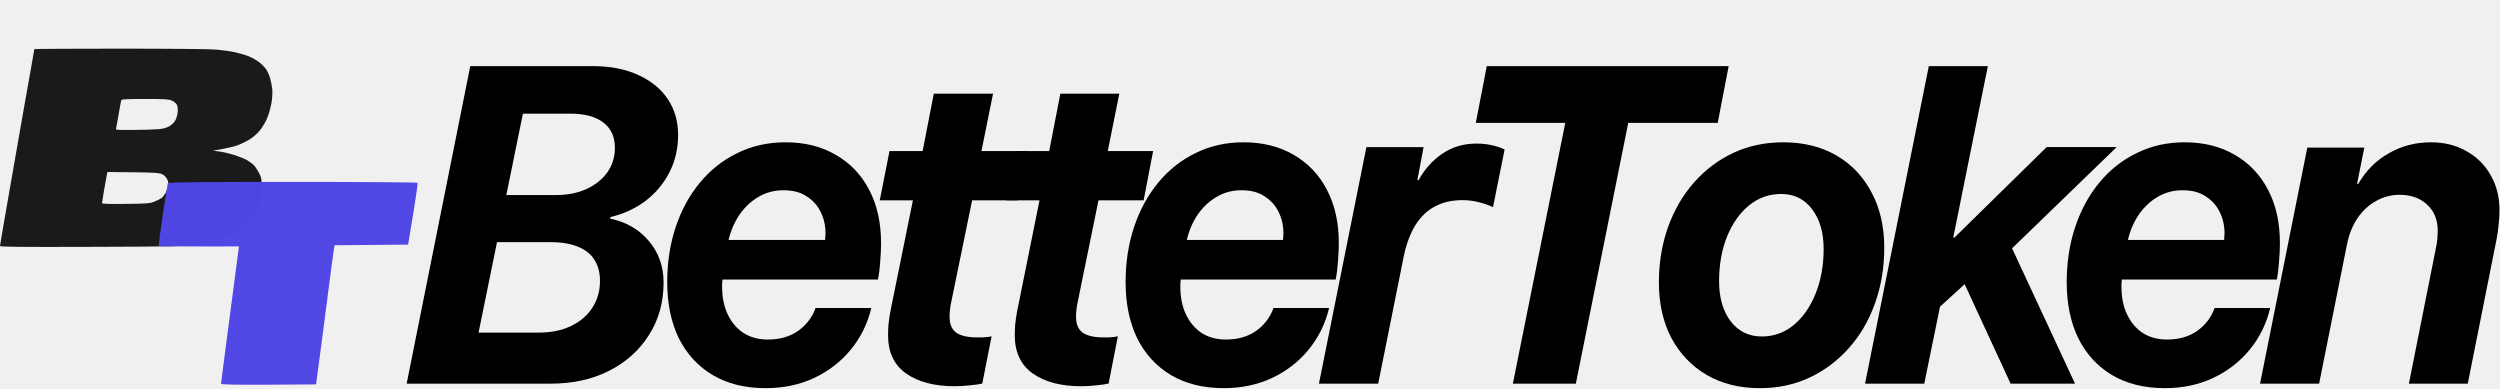
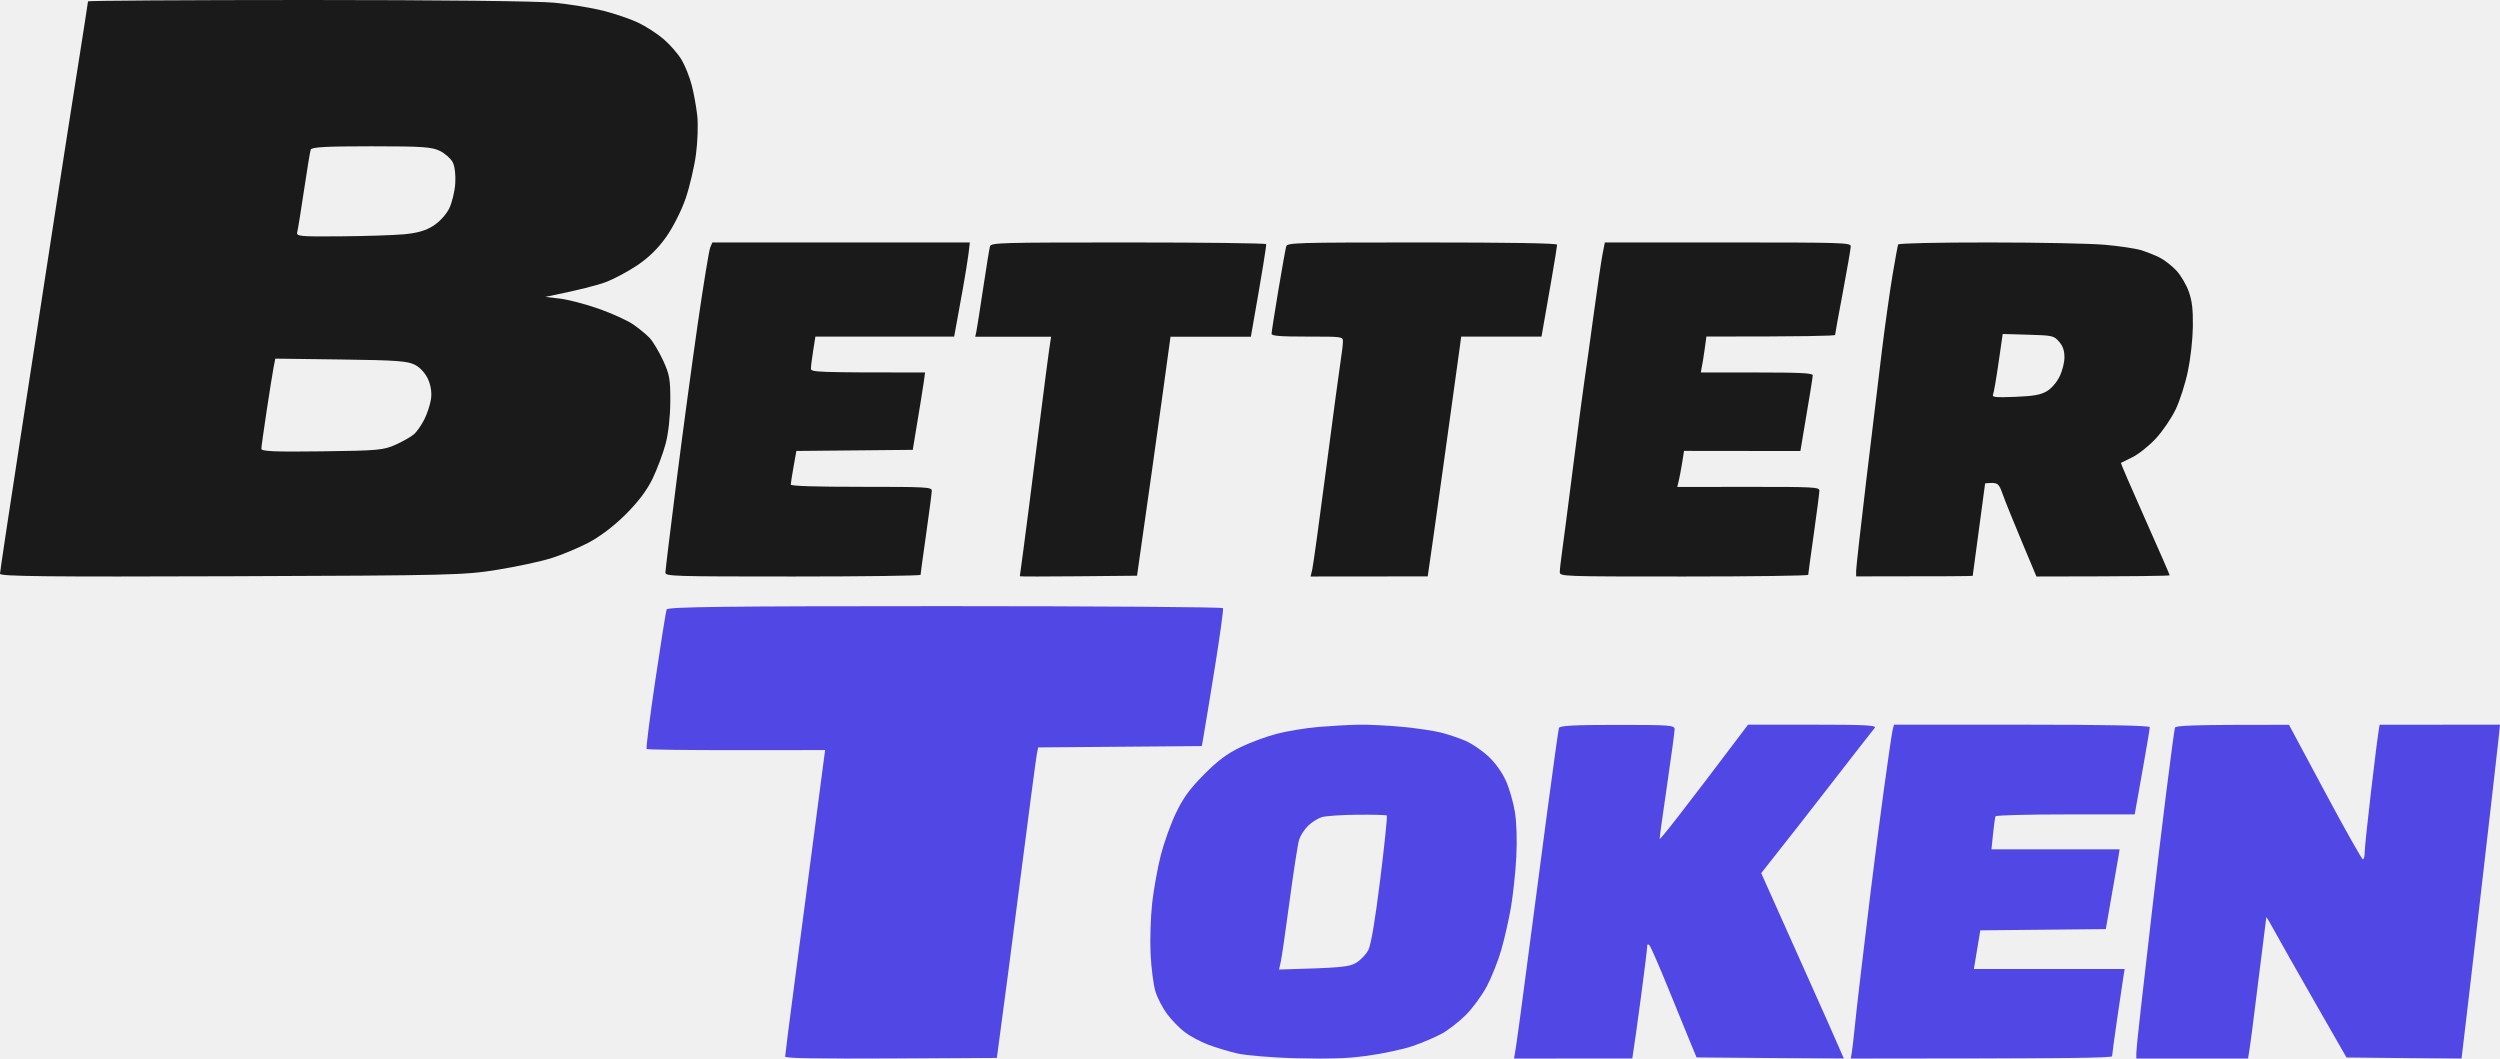
- <svg xmlns="http://www.w3.org/2000/svg" width="3905" height="607" viewBox="0 0 3905 607" fill="none">
-   <path opacity="0.99" fill-rule="evenodd" clip-rule="evenodd" d="M187.399 76C267.913 76 327.924 76.586 338.199 77.472C347.581 78.3 360.945 80.229 367.872 81.772C374.798 83.314 384.309 86.172 389.008 88.115C393.707 90.072 400.763 94.086 404.682 97.043C408.6 100.015 413.543 105.015 415.64 108.158C417.754 111.301 420.518 117.415 421.786 121.73C423.07 126.044 424.582 133.444 425.168 138.159C425.769 142.873 425.412 152.188 424.387 158.874C423.379 165.559 420.566 176.16 418.144 182.446C415.656 188.917 410.519 197.903 406.324 203.16C401.316 209.432 395.512 214.446 388.472 218.589C382.732 221.975 374.001 226.047 369.091 227.647C364.181 229.232 353.922 231.661 332.509 235.49L341.451 236.418C346.361 236.918 356.978 239.361 365.026 241.847C373.074 244.333 382.586 248.147 386.163 250.319C389.74 252.504 394.276 255.805 396.227 257.647C398.178 259.505 401.82 264.876 404.308 269.591C408.258 277.105 408.811 279.819 408.73 291.734C408.681 299.934 407.543 308.977 405.82 314.592C404.259 319.692 400.698 328.064 397.902 333.164C394.487 339.407 389.073 345.721 381.366 352.464C374.164 358.75 365.677 364.407 358.523 367.679C352.263 370.536 342.02 374.279 335.761 375.979C329.501 377.679 314.868 380.422 303.243 382.093C283.066 384.979 275.668 385.136 141.061 385.565C29.038 385.922 0.016 385.651 0 384.236C0 383.251 5.447 351.278 12.129 313.163C18.795 275.048 27.965 222.661 32.469 196.732C36.989 170.802 43.606 133.359 47.183 113.515C50.744 93.672 53.67 77.114 53.67 76.729C53.67 76.343 113.844 76.014 187.399 76ZM185.383 178.16C183.529 189.16 181.676 199.289 181.253 200.66C180.538 202.975 182.521 203.146 207.722 202.96C222.697 202.86 240.077 202.36 246.337 201.86C254.45 201.203 259.588 199.903 264.222 197.303C267.913 195.246 272.091 191.246 273.88 188.06C275.603 184.974 277.278 178.903 277.603 174.588C277.944 169.917 277.31 165.274 276.058 163.159C274.888 161.188 271.376 158.459 268.27 157.088C263.376 154.931 257.604 154.588 226.388 154.588C198.861 154.588 190 155.016 189.464 156.373C189.074 157.359 187.236 167.159 185.383 178.16ZM166.815 273.405C166.246 276.019 164.344 286.52 162.588 296.734C160.832 306.949 159.385 316.106 159.369 317.092C159.353 318.478 167.579 318.792 196.341 318.463C230.794 318.078 233.883 317.835 241.459 314.806C245.931 313.02 250.955 310.477 252.613 309.149C254.271 307.82 257.003 304.32 258.71 301.377C260.401 298.434 262.222 293.606 262.759 290.663C263.393 287.191 262.824 283.42 261.133 279.948C259.572 276.748 256.401 273.591 253.247 272.091C248.711 269.948 242.289 269.519 207.918 269.119L167.856 268.662L166.815 273.405Z" fill="#171817" />
-   <path opacity="0.99" d="M262.104 286.473C261.637 287.761 258.07 310.061 254.203 336.037C250.337 362.032 247.61 383.679 248.114 384.146C248.619 384.631 276.991 384.986 311.154 384.967L373.259 384.911C371.821 395.753 368.477 421.151 364.928 448.359C361.361 475.567 355.477 520.279 351.835 547.73C348.211 575.18 345.241 598.488 345.241 599.515C345.241 600.728 370.924 601.213 419.469 600.914L493.696 600.448C498.627 564.282 504.754 517.256 510.488 472.619C516.222 427.981 521.322 389.558 521.807 387.244L522.685 383.045L637.463 382.112C639.985 367.649 643.477 346.226 646.858 325.195C650.239 304.164 652.686 286.305 652.275 285.54C651.883 284.775 564.132 284.14 457.274 284.14C303.533 284.14 262.777 284.626 262.104 286.473Z" fill="#4F46E5" />
-   <path d="M3530.2 599.273L3604.03 230.506H3693.07L3681.74 287.108H3683.68C3695.56 266.525 3711.42 250.631 3731.28 239.425C3751.14 227.991 3773.05 222.273 3797.02 222.273C3817.96 222.273 3836.41 226.847 3852.39 235.995C3868.58 244.914 3881.21 257.378 3890.27 273.386C3899.56 289.166 3904.2 307.576 3904.2 328.616C3904.2 335.248 3903.77 342.451 3902.9 350.227C3902.25 357.774 3901.18 365.549 3899.66 373.554L3854.65 599.273H3762.69L3804.46 389.677C3805.76 383.959 3806.62 378.699 3807.05 373.897C3807.49 368.865 3807.7 364.292 3807.7 360.175C3807.7 343.252 3802.2 329.759 3791.19 319.697C3780.39 309.405 3766.04 304.26 3748.12 304.26C3735.17 304.26 3722.97 307.461 3711.53 313.865C3700.31 320.04 3690.7 328.844 3682.71 340.279C3674.94 351.714 3669.44 365.206 3666.2 380.758L3622.48 599.273H3530.2Z" fill="black" />
-   <path d="M3323.71 374.779H3474.08C3474.29 373.411 3474.4 371.816 3474.4 369.992C3474.61 367.94 3474.72 366.117 3474.72 364.521C3474.72 352.439 3472.25 341.383 3467.3 331.353C3462.35 321.094 3455.04 312.888 3445.36 306.733C3435.89 300.35 3423.85 297.159 3409.22 297.159C3395.02 297.159 3382.11 300.578 3370.5 307.417C3359.1 314.028 3349.31 323.146 3341.13 334.772C3333.17 346.398 3327.37 359.734 3323.71 374.779ZM3381.47 606.273C3349.42 606.273 3321.88 599.435 3298.86 585.757C3276.06 572.079 3258.53 552.931 3246.27 528.311C3234.22 503.463 3228.2 474.284 3228.2 440.774C3228.2 409.771 3232.61 381.048 3241.43 354.605C3250.25 328.161 3262.83 305.023 3279.18 285.191C3295.53 265.358 3315 249.971 3337.58 239.029C3360.17 227.858 3385.12 222.273 3412.44 222.273C3442.35 222.273 3468.37 228.77 3490.53 241.764C3512.9 254.53 3530.22 272.653 3542.48 296.133C3554.96 319.613 3561.2 347.424 3561.2 379.566C3561.2 388.457 3560.77 398.031 3559.91 408.289C3559.26 418.548 3558.08 428.008 3556.36 436.671H3314.35C3314.14 438.722 3313.92 440.774 3313.71 442.826C3313.71 444.649 3313.71 446.473 3313.71 448.297C3313.71 464.482 3316.61 478.729 3322.42 491.039C3328.23 503.349 3336.4 513.037 3346.94 520.104C3357.7 526.943 3370.39 530.362 3385.02 530.362C3403.3 530.362 3418.9 525.917 3431.8 517.027C3444.71 507.908 3453.85 495.94 3459.23 481.123H3546.03C3540.22 505.515 3529.58 527.171 3514.09 546.092C3498.81 564.785 3479.88 579.488 3457.3 590.202C3434.71 600.916 3409.43 606.273 3381.47 606.273Z" fill="black" />
-   <path d="M3005.71 599.273H2913.2L3012.82 103.273H3105.01L3050.99 371.038H3052.93L3196.87 229.765H3306.2L3142.85 387.88L3241.18 599.273H3140.59L3068.78 443.908L3030.29 478.969L3005.71 599.273Z" fill="black" />
-   <path d="M2751.91 525.575C2770.56 525.575 2787.15 519.648 2801.68 507.794C2816.21 495.712 2827.6 479.413 2835.84 458.897C2844.3 438.152 2848.53 414.9 2848.53 389.141C2848.53 363.153 2842.46 342.295 2830.31 326.566C2818.38 310.836 2802.33 302.972 2782.16 302.972C2763.51 302.972 2746.81 308.899 2732.06 320.753C2717.53 332.606 2706.04 348.906 2697.58 369.65C2689.34 390.167 2685.22 413.419 2685.22 439.406C2685.22 465.166 2691.29 486.024 2703.43 501.981C2715.58 517.711 2731.74 525.575 2751.91 525.575ZM2785.42 222.273C2817.08 222.273 2844.73 229.112 2868.37 242.79C2892.01 256.468 2910.34 275.73 2923.35 300.578C2936.58 325.198 2943.2 353.921 2943.2 386.747C2943.2 418.206 2938.32 447.385 2928.56 474.284C2919.01 500.956 2905.46 524.094 2887.89 543.698C2870.54 563.303 2850.05 578.69 2826.41 589.86C2802.98 600.802 2777.17 606.273 2748.98 606.273C2717.31 606.273 2689.66 599.435 2666.02 585.757C2642.38 571.851 2623.95 552.589 2610.72 527.969C2597.7 503.121 2591.2 474.284 2591.2 441.458C2591.2 410.227 2595.97 381.276 2605.51 354.605C2615.27 327.705 2628.83 304.453 2646.18 284.849C2663.74 265.016 2684.24 249.629 2707.66 238.687C2731.3 227.744 2757.22 222.273 2785.42 222.273Z" fill="black" />
-   <path d="M2461.45 599.273H2363.1L2444.95 191.955H2305.2L2322.34 103.273H2700.2L2683.05 191.955H2543.3L2461.45 599.273Z" fill="black" />
-   <path d="M2060.2 599.273L2134.32 229.773H2223.65L2213.94 281.331H2215.88C2225.16 264.374 2237.46 250.625 2252.78 240.085C2268.31 229.544 2286.11 224.273 2306.18 224.273C2315.46 224.273 2323.76 225.19 2331.1 227.023C2338.44 228.627 2344.8 230.804 2350.2 233.554L2332.07 323.609C2326.25 320.63 2319.13 318.109 2310.71 316.047C2302.3 313.756 2293.45 312.61 2284.17 312.61C2267.77 312.61 2253.42 315.932 2241.12 322.578C2229.04 328.994 2219.01 338.618 2211.02 351.45C2203.04 364.283 2197 380.208 2192.9 399.228L2152.76 599.273H2060.2Z" fill="black" />
-   <path d="M1853.71 374.779H2004.08C2004.29 373.411 2004.4 371.816 2004.4 369.992C2004.61 367.94 2004.72 366.117 2004.72 364.521C2004.72 352.439 2002.25 341.383 1997.3 331.353C1992.35 321.094 1985.04 312.888 1975.36 306.733C1965.89 300.35 1953.85 297.159 1939.22 297.159C1925.02 297.159 1912.11 300.578 1900.5 307.417C1889.1 314.028 1879.31 323.146 1871.13 334.772C1863.17 346.398 1857.37 359.734 1853.71 374.779ZM1911.47 606.273C1879.42 606.273 1851.88 599.435 1828.86 585.757C1806.06 572.079 1788.53 552.931 1776.27 528.311C1764.22 503.463 1758.2 474.284 1758.2 440.774C1758.2 409.771 1762.61 381.048 1771.43 354.605C1780.25 328.161 1792.83 305.023 1809.18 285.191C1825.53 265.358 1845 249.971 1867.58 239.029C1890.17 227.858 1915.12 222.273 1942.44 222.273C1972.35 222.273 1998.37 228.77 2020.53 241.764C2042.9 254.53 2060.22 272.653 2072.48 296.133C2084.96 319.613 2091.2 347.424 2091.2 379.566C2091.2 388.457 2090.77 398.031 2089.91 408.289C2089.26 418.548 2088.08 428.008 2086.36 436.671H1844.35C1844.14 438.722 1843.92 440.774 1843.71 442.826C1843.71 444.649 1843.71 446.473 1843.71 448.297C1843.71 464.482 1846.61 478.729 1852.42 491.039C1858.23 503.349 1866.4 513.037 1876.94 520.104C1887.7 526.943 1900.39 530.362 1915.02 530.362C1933.3 530.362 1948.9 525.917 1961.8 517.027C1974.71 507.908 1983.85 495.94 1989.23 481.123H2076.03C2070.22 505.515 2059.58 527.171 2044.09 546.092C2028.81 564.785 2009.88 579.488 1987.3 590.202C1964.71 600.916 1939.43 606.273 1911.47 606.273Z" fill="black" />
-   <path d="M1688.47 603.273C1657.12 603.273 1632 596.63 1613.1 583.344C1594.42 570.058 1585.08 550.129 1585.08 523.556C1585.08 518.975 1585.3 513.477 1585.72 507.063C1586.37 500.649 1587.34 493.891 1588.62 486.79L1623.73 312.924H1572.2L1587.34 235.955H1638.87L1656.26 146.273H1748.38L1730.34 235.955H1801.2L1786.38 312.924H1715.85L1683.32 472.015C1682.46 475.68 1681.81 479.689 1681.38 484.041C1680.95 488.164 1680.74 491.715 1680.74 494.693C1680.74 506.376 1684.28 514.737 1691.37 519.776C1698.67 524.587 1709.19 526.992 1722.93 526.992C1727.01 526.992 1730.34 526.992 1732.92 526.992C1735.71 526.763 1738.18 526.534 1740.32 526.305C1742.47 526.076 1744.4 525.732 1746.12 525.274L1731.63 599.15C1726.47 600.295 1719.93 601.212 1711.98 601.899C1704.25 602.815 1696.41 603.273 1688.47 603.273Z" fill="black" />
-   <path d="M1490.98 603.273C1459.49 603.273 1434.26 596.63 1415.28 583.344C1396.52 570.058 1387.14 550.129 1387.14 523.556C1387.14 518.975 1387.35 513.477 1387.78 507.063C1388.43 500.649 1389.4 493.891 1390.7 486.79L1425.96 312.924H1374.2L1389.4 235.955H1441.16L1458.63 146.273H1551.15L1533.03 235.955H1604.2L1589.32 312.924H1518.47L1485.8 472.015C1484.94 475.68 1484.29 479.689 1483.86 484.041C1483.43 488.164 1483.21 491.715 1483.21 494.693C1483.21 506.376 1486.77 514.737 1493.89 519.776C1501.22 524.587 1511.79 526.992 1525.59 526.992C1529.69 526.992 1533.03 526.992 1535.62 526.992C1538.42 526.763 1540.9 526.534 1543.06 526.305C1545.21 526.076 1547.16 525.732 1548.88 525.274L1534.32 599.15C1529.15 600.295 1522.57 601.212 1514.59 601.899C1506.83 602.815 1498.96 603.273 1490.98 603.273Z" fill="black" />
-   <path d="M1138 374.779H1288.81C1289.03 373.411 1289.14 371.816 1289.14 369.992C1289.35 367.94 1289.46 366.117 1289.46 364.521C1289.46 352.439 1286.98 341.383 1282.02 331.353C1277.05 321.094 1269.72 312.888 1260.01 306.733C1250.52 300.35 1238.43 297.159 1223.76 297.159C1209.52 297.159 1196.58 300.578 1184.92 307.417C1173.49 314.028 1163.67 323.146 1155.47 334.772C1147.49 346.398 1141.66 359.734 1138 374.779ZM1195.93 606.273C1163.78 606.273 1136.16 599.435 1113.08 585.757C1090.2 572.079 1072.62 552.931 1060.32 528.311C1048.24 503.463 1042.2 474.284 1042.2 440.774C1042.2 409.771 1046.62 381.048 1055.47 354.605C1064.31 328.161 1076.93 305.023 1093.33 285.191C1109.73 265.358 1129.26 249.971 1151.91 239.029C1174.57 227.858 1199.6 222.273 1227 222.273C1256.99 222.273 1283.1 228.77 1305.32 241.764C1327.76 254.53 1345.13 272.653 1357.43 296.133C1369.94 319.613 1376.2 347.424 1376.2 379.566C1376.2 388.457 1375.77 398.031 1374.9 408.289C1374.26 418.548 1373.07 428.008 1371.34 436.671H1128.61C1128.39 438.722 1128.18 440.774 1127.96 442.826C1127.96 444.649 1127.96 446.473 1127.96 448.297C1127.96 464.482 1130.88 478.729 1136.7 491.039C1142.53 503.349 1150.73 513.037 1161.3 520.104C1172.09 526.943 1184.82 530.362 1199.49 530.362C1217.83 530.362 1233.47 525.917 1246.42 517.027C1259.36 507.908 1268.53 495.94 1273.93 481.123H1360.99C1355.16 505.515 1344.48 527.171 1328.95 546.092C1313.63 564.785 1294.64 579.488 1271.98 590.202C1249.33 600.916 1223.98 606.273 1195.93 606.273Z" fill="black" />
-   <path d="M860.144 599.273H635.197L734.562 103.273H925.524C953.575 103.273 977.526 107.971 997.377 117.366C1017.44 126.532 1032.76 139.136 1043.34 155.176C1053.91 171.217 1059.2 189.664 1059.2 210.517C1059.2 232.057 1054.67 251.65 1045.6 269.294C1036.54 286.939 1024.03 301.834 1008.06 313.979C992.091 325.895 973.858 334.259 953.359 339.071L953.035 341.477C978.281 346.748 998.456 358.434 1013.56 376.537C1028.88 394.64 1036.54 416.295 1036.54 441.502C1036.54 471.979 1028.99 499.134 1013.88 522.966C998.996 546.798 978.281 565.473 951.741 578.993C925.416 592.513 894.884 599.273 860.144 599.273ZM816.773 177.519L790.88 304.698H867.912C886.469 304.698 902.652 301.49 916.461 295.074C930.271 288.658 941.06 279.95 948.828 268.95C956.596 257.722 960.48 245.004 960.48 230.797C960.48 213.839 954.546 200.778 942.678 191.612C930.811 182.216 913.441 177.519 890.568 177.519H816.773ZM747.509 519.528H841.695C860.899 519.528 877.622 516.091 891.863 509.217C906.32 502.342 917.432 492.832 925.2 480.687C933.184 468.542 937.176 454.564 937.176 438.752C937.176 425.691 934.263 414.691 928.437 405.754C922.827 396.817 914.304 390.057 902.867 385.474C891.647 380.662 877.514 378.256 860.467 378.256H776.315L747.509 519.528Z" fill="black" />
+ <svg xmlns="http://www.w3.org/2000/svg" width="928" height="393" viewBox="0 0 928 393" fill="none">
+   <g clip-path="url(#clip0_18_2)">
+     <path opacity="0.99" d="M807.329 270.175C807.136 270.813 805.689 281.528 804.132 294C802.574 306.472 800.271 325.615 799.017 336.561C797.773 347.506 795.903 363.744 794.88 372.645C793.848 381.555 793.009 389.771 793.009 390.918L793 393H834.468C835.094 389.771 836.596 378.011 838.209 364.78C839.831 351.549 841.204 340.613 841.259 340.465C841.324 340.326 842.687 342.621 844.282 345.554C845.876 348.496 852.538 360.274 859.099 371.72L871.014 392.537L913.717 393C914.491 386.903 917.403 361.82 920.702 333.322C924.001 304.825 926.986 278.696 927.346 275.255L928 269L883.307 269.019C882.717 272.248 881.473 282.342 880.156 293.537C878.838 304.733 877.769 315.04 877.769 316.437C877.778 317.834 877.465 318.972 877.087 318.963C876.709 318.963 870.378 307.721 863.034 294L849.672 269.046C812.692 269.019 807.615 269.296 807.329 270.175Z" fill="#4F46E5" />
+     <path opacity="0.99" d="M702.521 271.082C702.242 272.23 700.768 282.325 699.238 293.522C697.718 304.719 695.581 321.173 694.499 330.075C693.427 338.986 691.748 352.931 690.768 361.075C689.789 369.218 688.735 378.583 688.418 381.896C688.091 385.208 687.644 389.058 687.42 390.455L687 393C767.218 393 784.008 392.676 784.008 392.075C784.008 391.566 784.839 385.421 785.855 378.425C786.872 371.43 787.926 364.35 788.187 362.694L788.672 359.687H732.706C733.48 355.023 734.021 351.802 734.394 349.507L735.084 345.343L781.676 344.881C785.025 325.873 786.172 319.211 786.396 317.813L786.807 315.269H739.235C740.121 306.302 740.541 303.387 740.737 303.007C740.942 302.628 752.649 302.313 766.752 302.313H792.403C793.094 298.371 794.353 291.292 795.649 284.037C796.946 276.782 798 270.434 798 269.925C798 269.324 781.546 269 750.513 269H703.025L702.521 271.082Z" fill="#4F46E5" />
+     <path opacity="0.99" d="M578.673 270.239C578.47 270.877 576.39 285.744 574.07 303.291C571.741 320.839 568.396 346.209 566.64 359.689C564.884 373.168 563.128 386.168 562.73 388.599L562 393L605.9 392.972C606.649 388.313 607.897 379.261 609.154 369.859C610.411 360.456 611.437 352.135 611.427 351.368C611.427 350.462 611.711 350.308 612.278 350.905C612.758 351.414 615.845 358.487 619.154 366.623C622.453 374.759 626.196 383.912 627.463 386.963L629.764 392.51L684.459 392.972C682.481 388.313 676.409 374.694 669.681 359.689C662.962 344.683 656.631 330.547 655.614 328.254L653.766 324.094C662.315 313.341 671.557 301.489 679.829 290.81C688.101 280.132 695.328 270.858 695.901 270.202C696.742 269.222 692.491 269 672.906 269H648.877C623.451 302.737 616.067 312.019 616.058 311.381C616.058 310.743 617.305 301.692 618.84 291.272C620.374 280.853 621.621 271.589 621.621 270.701C621.612 269.203 619.976 269.083 600.337 269.083C584.126 269.083 578.959 269.361 578.673 270.239Z" fill="#4F46E5" />
+     <path opacity="0.99" fill-rule="evenodd" clip-rule="evenodd" d="M504.239 269.009C507.871 268.938 515.186 269.3 520.506 269.802C525.826 270.304 532.359 271.273 535.015 271.961C537.67 272.639 541.732 274.014 544.027 275.01C546.322 276.005 550.086 278.543 552.381 280.667C554.904 282.985 557.498 286.562 558.932 289.699C560.233 292.546 561.772 297.859 562.343 301.49C562.976 305.552 563.17 312.002 562.844 318.232C562.545 323.81 561.657 332.129 560.875 336.738C560.083 341.346 558.466 348.484 557.278 352.599C556.083 356.714 553.656 362.83 551.88 366.17C550.103 369.518 546.613 374.277 544.124 376.744C541.636 379.22 537.679 382.313 535.331 383.617C532.983 384.93 528.094 387.019 524.463 388.27C520.831 389.512 513.12 391.16 507.317 391.927C499.447 392.976 492.738 393.205 480.938 392.835C472.153 392.57 462.569 391.777 459.395 391.063C456.247 390.35 451.305 388.86 448.403 387.75C445.502 386.64 441.571 384.525 439.663 383.044C437.755 381.564 434.853 378.577 433.218 376.391C431.582 374.206 429.639 370.443 428.892 368.02C428.153 365.597 427.344 359.252 427.089 353.921C426.843 348.59 427.124 340.06 427.713 334.975C428.294 329.891 429.736 321.96 430.914 317.351C432.092 312.743 434.625 305.711 436.55 301.71C439.241 296.114 441.624 292.854 446.865 287.558C451.929 282.438 455.368 279.847 460.274 277.451C463.897 275.679 470.034 273.397 473.903 272.393C477.772 271.388 484.692 270.242 489.291 269.846C493.89 269.458 500.608 269.079 504.239 269.009ZM485.527 306.565C484.191 307.896 482.714 310.169 482.248 311.623C481.782 313.077 480.208 323.194 478.748 334.094C477.288 345.003 475.802 355.26 475.442 356.908L474.782 359.895C498.304 359.243 500.757 358.917 503.36 357.41C505.048 356.432 507.123 354.256 507.958 352.573C508.943 350.572 510.473 341.47 512.355 326.313C513.938 313.562 515.028 302.944 514.791 302.723C514.553 302.503 509.603 302.371 503.799 302.424C497.996 302.477 492.061 302.891 490.61 303.331C489.159 303.781 486.873 305.235 485.527 306.565Z" fill="#4F46E5" />
+     <path opacity="0.99" d="M247.437 226.237C247.19 226.919 245.302 238.743 243.255 252.516C241.208 266.299 239.765 277.776 240.032 278.023C240.299 278.28 255.318 278.468 273.402 278.459L306.278 278.429C305.516 284.177 303.746 297.643 301.868 312.069C299.979 326.495 296.865 350.202 294.937 364.756C293.019 379.31 291.446 391.668 291.446 392.212C291.446 392.856 305.042 393.113 330.739 392.955L370.032 392.707C372.642 373.532 375.885 348.599 378.921 324.932C381.956 301.265 384.655 280.893 384.912 279.666L385.377 277.439L446.135 276.945C447.47 269.277 449.319 257.918 451.109 246.767C452.898 235.617 454.194 226.148 453.976 225.742C453.769 225.336 407.317 225 350.751 225C269.368 225 247.793 225.257 247.437 226.237Z" fill="#4F46E5" />
+     <path opacity="0.99" fill-rule="evenodd" clip-rule="evenodd" d="M738.297 90C756.678 90 776.022 90.391 781.276 90.857C786.539 91.323 792.524 92.205 794.577 92.812C796.631 93.428 799.815 94.676 801.644 95.599C803.473 96.523 806.299 98.728 807.929 100.5C809.558 102.272 811.611 105.783 812.492 108.296C813.706 111.757 814.072 114.893 813.989 121.191C813.922 126.017 813.149 133.006 812.135 137.831C811.179 142.407 809.142 148.772 807.604 151.975C806.075 155.178 802.799 160.004 800.322 162.691C797.853 165.378 793.954 168.515 791.668 169.655C789.382 170.795 787.411 171.776 787.278 171.835C787.154 171.893 791.177 181.211 796.215 192.535C801.261 203.858 805.385 213.318 805.385 213.542C805.385 213.767 794.253 213.967 755.921 214L750.426 200.871C747.4 193.658 744.216 185.771 743.36 183.349C741.897 179.256 741.614 178.957 736.876 179.431L734.589 196.487C733.343 205.863 732.295 213.634 732.27 213.75C732.245 213.867 722.502 213.958 689 213.958V211.878C689 210.739 690.688 195.663 692.749 178.391C694.803 161.119 697.438 139.304 698.593 129.927C699.749 120.551 701.511 108.071 702.492 102.197C703.482 96.332 704.421 91.182 704.587 90.757C704.753 90.308 718.686 89.992 738.297 90ZM741.864 134.645C741.024 140.519 740.093 145.843 739.81 146.484C739.378 147.457 740.758 147.591 748.024 147.308C754.799 147.033 757.401 146.584 759.662 145.286C761.408 144.288 763.32 142.124 764.45 139.895C765.523 137.756 766.321 134.661 766.321 132.631C766.313 130.085 765.747 128.455 764.309 126.807C762.372 124.603 761.965 124.511 752.854 124.245L743.401 123.97L741.864 134.645Z" fill="#171817" />
+     <path opacity="0.99" d="M594.859 94.369C594.386 96.774 592.857 107.169 591.47 117.463C590.082 127.766 588.587 138.435 588.155 141.181C587.723 143.928 585.854 158.158 583.993 172.805C582.132 187.452 580.254 201.966 579.806 205.054C579.366 208.141 579 211.42 579 212.336C579 213.983 579.557 214 625.108 214C650.471 214 671.215 213.717 671.215 213.376C671.215 213.035 672.146 206.194 673.284 198.188C674.414 190.174 675.353 182.967 675.361 182.168C675.369 180.811 673.575 180.711 648.992 180.728L622.615 180.753C623.488 177.174 624.053 174.162 624.426 171.748L625.108 167.371L668.308 167.421C671.872 146.441 672.902 139.883 672.894 139.309C672.877 138.501 668.158 138.268 652.108 138.268H631.338C631.928 135.364 632.394 132.368 632.759 129.73L633.415 124.928C670.434 124.945 681.185 124.67 681.185 124.329C681.193 123.988 682.497 116.781 684.092 108.309C685.687 99.837 686.992 92.255 687 91.456C687 90.083 684.275 90 641.358 90H595.715L594.859 94.369Z" fill="#171817" />
+     <path opacity="0.99" d="M477.449 91.456C477.201 92.254 475.876 99.65 474.501 107.887C473.126 116.123 472 123.327 472 123.901C472 124.692 475.205 124.941 485.25 124.941C498.442 124.941 498.5 124.95 498.492 126.813C498.492 127.845 498.127 130.931 497.688 133.677C497.241 136.422 494.831 154.392 492.322 173.61C489.813 192.827 487.478 209.774 487.13 211.271L486.492 214L529.969 213.958C530.623 209.765 533.232 191.138 536.196 169.866C539.161 148.593 541.761 129.775 541.985 128.061L542.391 124.941H572.203C573.404 118.169 574.712 110.682 575.88 103.935C577.048 97.188 578 91.29 578 90.832C578 90.283 560.758 90 527.94 90C480.993 90 477.863 90.091 477.449 91.456Z" fill="#171817" />
+     <path opacity="0.99" d="M367.476 91.458C367.253 92.257 366.109 99.288 364.941 107.077C363.773 114.866 362.638 122.08 362.414 123.113L362 124.987H390.169C389.539 128.536 387.476 144.563 385.165 162.89C382.862 181.216 380.434 200.151 379.771 204.958C379.109 209.764 378.562 213.796 378.562 213.913C378.57 214.029 388.355 214.029 400.318 213.913L422.066 213.704C426.681 181.425 429.481 161.465 431.263 148.52L434.494 124.987H464.32C468.935 98.838 470.144 90.966 469.987 90.625C469.829 90.283 446.797 90 418.794 90C371.022 90 367.866 90.092 367.476 91.458Z" fill="#171817" />
+     <path opacity="0.99" d="M263.633 91.873C263.193 92.904 261.124 105.546 259.039 119.96C256.953 134.374 253.389 160.78 251.121 178.631C248.853 196.482 247 211.745 247 212.544C247.008 213.917 249.816 214 294.365 214C320.411 214 341.722 213.717 341.714 213.376C341.714 213.035 342.644 206.194 343.791 198.188C344.929 190.174 345.868 182.967 345.876 182.168C345.876 180.811 344.081 180.711 319.705 180.711C302.815 180.711 293.534 180.42 293.534 179.879C293.534 179.421 294 176.426 294.573 173.221L295.611 167.396L338.814 166.98C341.614 150.211 342.636 143.753 342.902 141.805L343.384 138.268C302.574 138.268 301.012 138.16 301.02 136.812C301.02 136.013 301.394 133.017 301.851 130.154L302.673 124.953H354.184C355.43 118.179 356.527 112.095 357.433 107.06C358.338 102.026 359.286 96.125 359.543 93.953L360 90H264.431L263.633 91.873Z" fill="#171817" />
+     <path opacity="0.99" fill-rule="evenodd" clip-rule="evenodd" d="M114.08 0C163.092 0 199.624 0.405 205.88 1.017C211.591 1.589 219.726 2.922 223.943 3.988C228.159 5.054 233.949 7.028 236.81 8.371C239.67 9.723 243.966 12.497 246.351 14.54C248.736 16.594 251.745 20.049 253.022 22.22C254.309 24.392 255.991 28.617 256.763 31.598C257.545 34.579 258.466 39.693 258.822 42.95C259.188 46.208 258.97 52.644 258.347 57.264C257.733 61.883 256.021 69.208 254.546 73.551C253.032 78.023 249.904 84.232 247.351 87.865C244.302 92.198 240.769 95.663 236.483 98.526C232.989 100.865 227.674 103.679 224.685 104.784C221.696 105.88 215.451 107.558 202.415 110.204L207.859 110.845C210.848 111.191 217.311 112.879 222.211 114.596C227.11 116.314 232.9 118.95 235.078 120.45C237.255 121.96 240.016 124.241 241.204 125.514C242.392 126.797 244.609 130.509 246.123 133.766C248.528 138.959 248.865 140.834 248.815 149.067C248.786 154.733 248.093 160.982 247.044 164.861C246.094 168.385 243.926 174.17 242.224 177.694C240.145 182.008 236.849 186.371 232.158 191.03C227.773 195.373 222.607 199.282 218.252 201.543C214.441 203.517 208.206 206.103 204.395 207.278C200.584 208.453 191.677 210.348 184.6 211.503C172.317 213.497 167.814 213.606 85.871 213.902C17.677 214.149 0.01 213.961 0 212.984C0 212.303 3.316 190.211 7.384 163.874C11.442 137.537 17.024 101.339 19.765 83.423C22.517 65.506 26.545 39.633 28.723 25.922C30.89 12.211 32.672 0.77 32.672 0.503C32.672 0.237 69.303 0.01 114.08 0ZM112.852 70.59C111.724 78.191 110.596 85.19 110.338 86.137C109.903 87.736 111.11 87.855 126.452 87.727C135.567 87.657 146.148 87.312 149.958 86.966C154.897 86.512 158.025 85.614 160.846 83.817C163.092 82.396 165.636 79.632 166.725 77.431C167.774 75.299 168.793 71.103 168.991 68.122C169.199 64.894 168.813 61.686 168.051 60.225C167.338 58.863 165.201 56.977 163.31 56.03C160.331 54.539 156.817 54.302 137.814 54.302C121.057 54.302 115.663 54.598 115.337 55.536C115.099 56.217 113.981 62.989 112.852 70.59ZM101.549 136.402C101.203 138.208 100.045 145.464 98.976 152.522C97.907 159.58 97.026 165.907 97.016 166.589C97.006 167.546 102.014 167.763 119.523 167.536C140.496 167.27 142.377 167.102 146.989 165.009C149.711 163.775 152.769 162.018 153.779 161.1C154.788 160.182 156.451 157.764 157.49 155.73C158.52 153.697 159.628 150.36 159.955 148.327C160.341 145.928 159.994 143.322 158.965 140.923C158.015 138.712 156.085 136.53 154.165 135.494C151.403 134.013 147.494 133.717 126.57 133.441L102.183 133.125L101.549 136.402Z" fill="#171817" />
+   </g>
+   <defs>
+     <clipPath id="clip0_18_2">
+       <rect width="928" height="393" fill="white" />
+     </clipPath>
+   </defs>
</svg>
